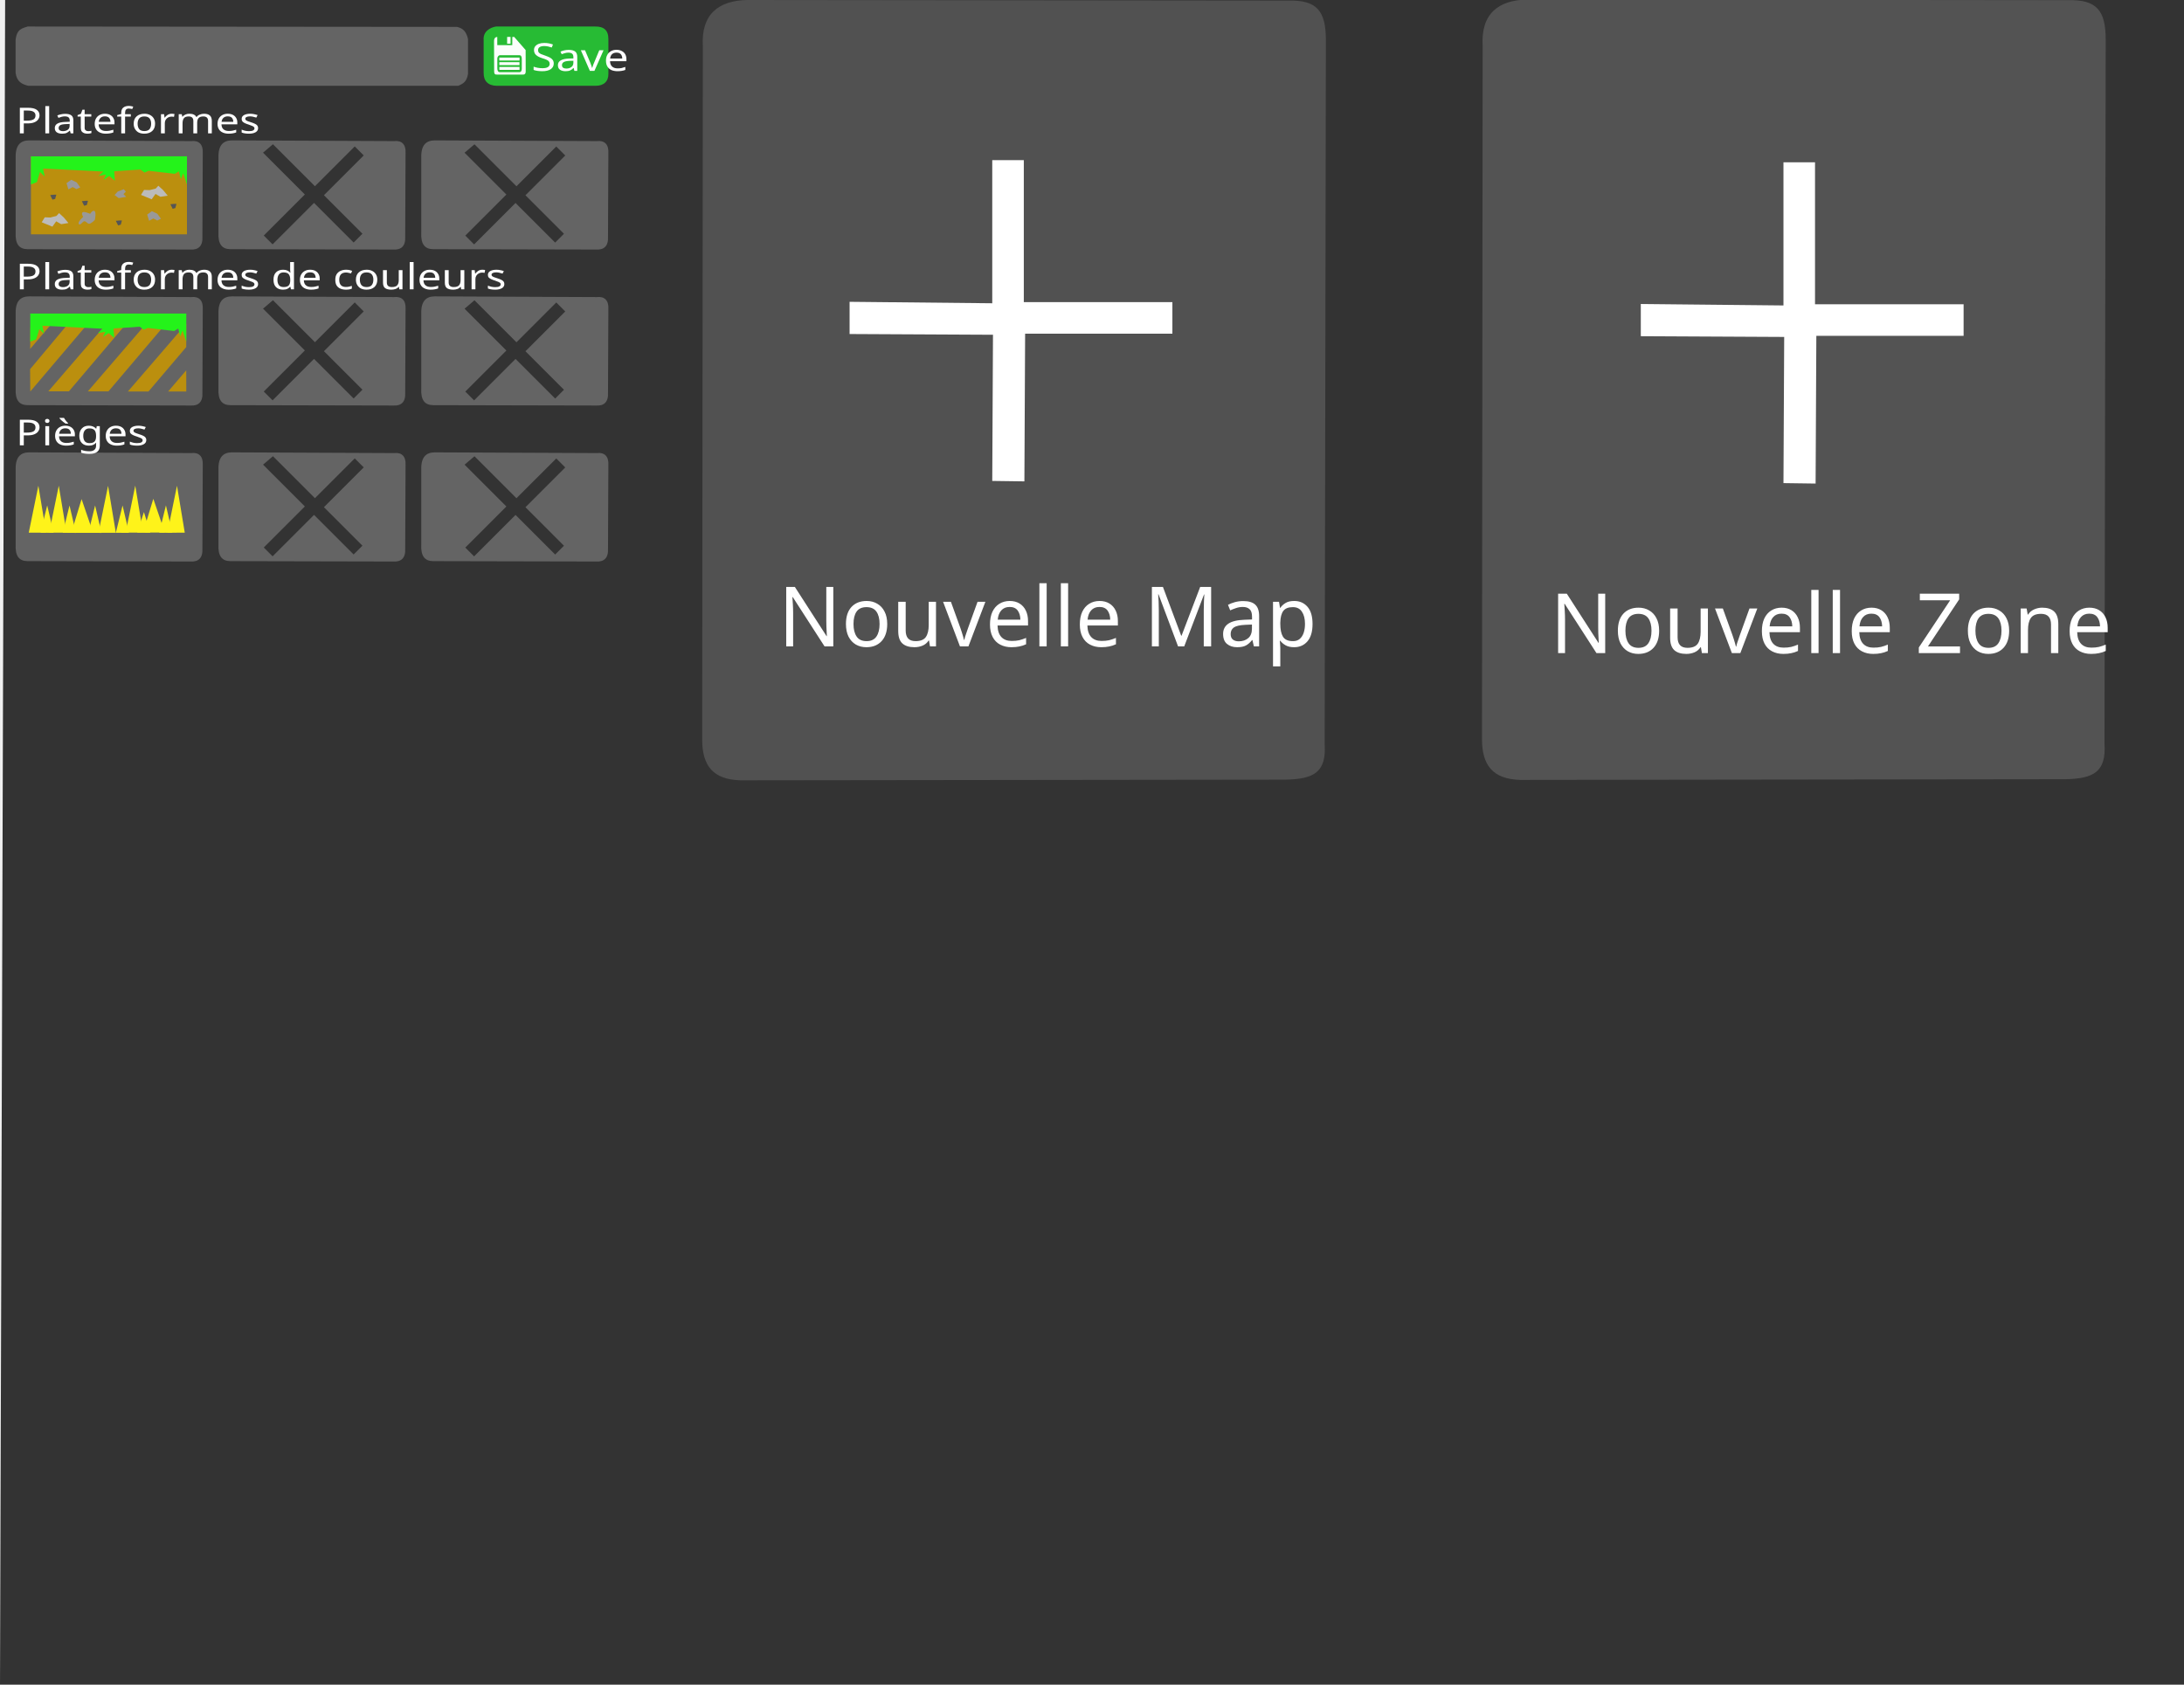
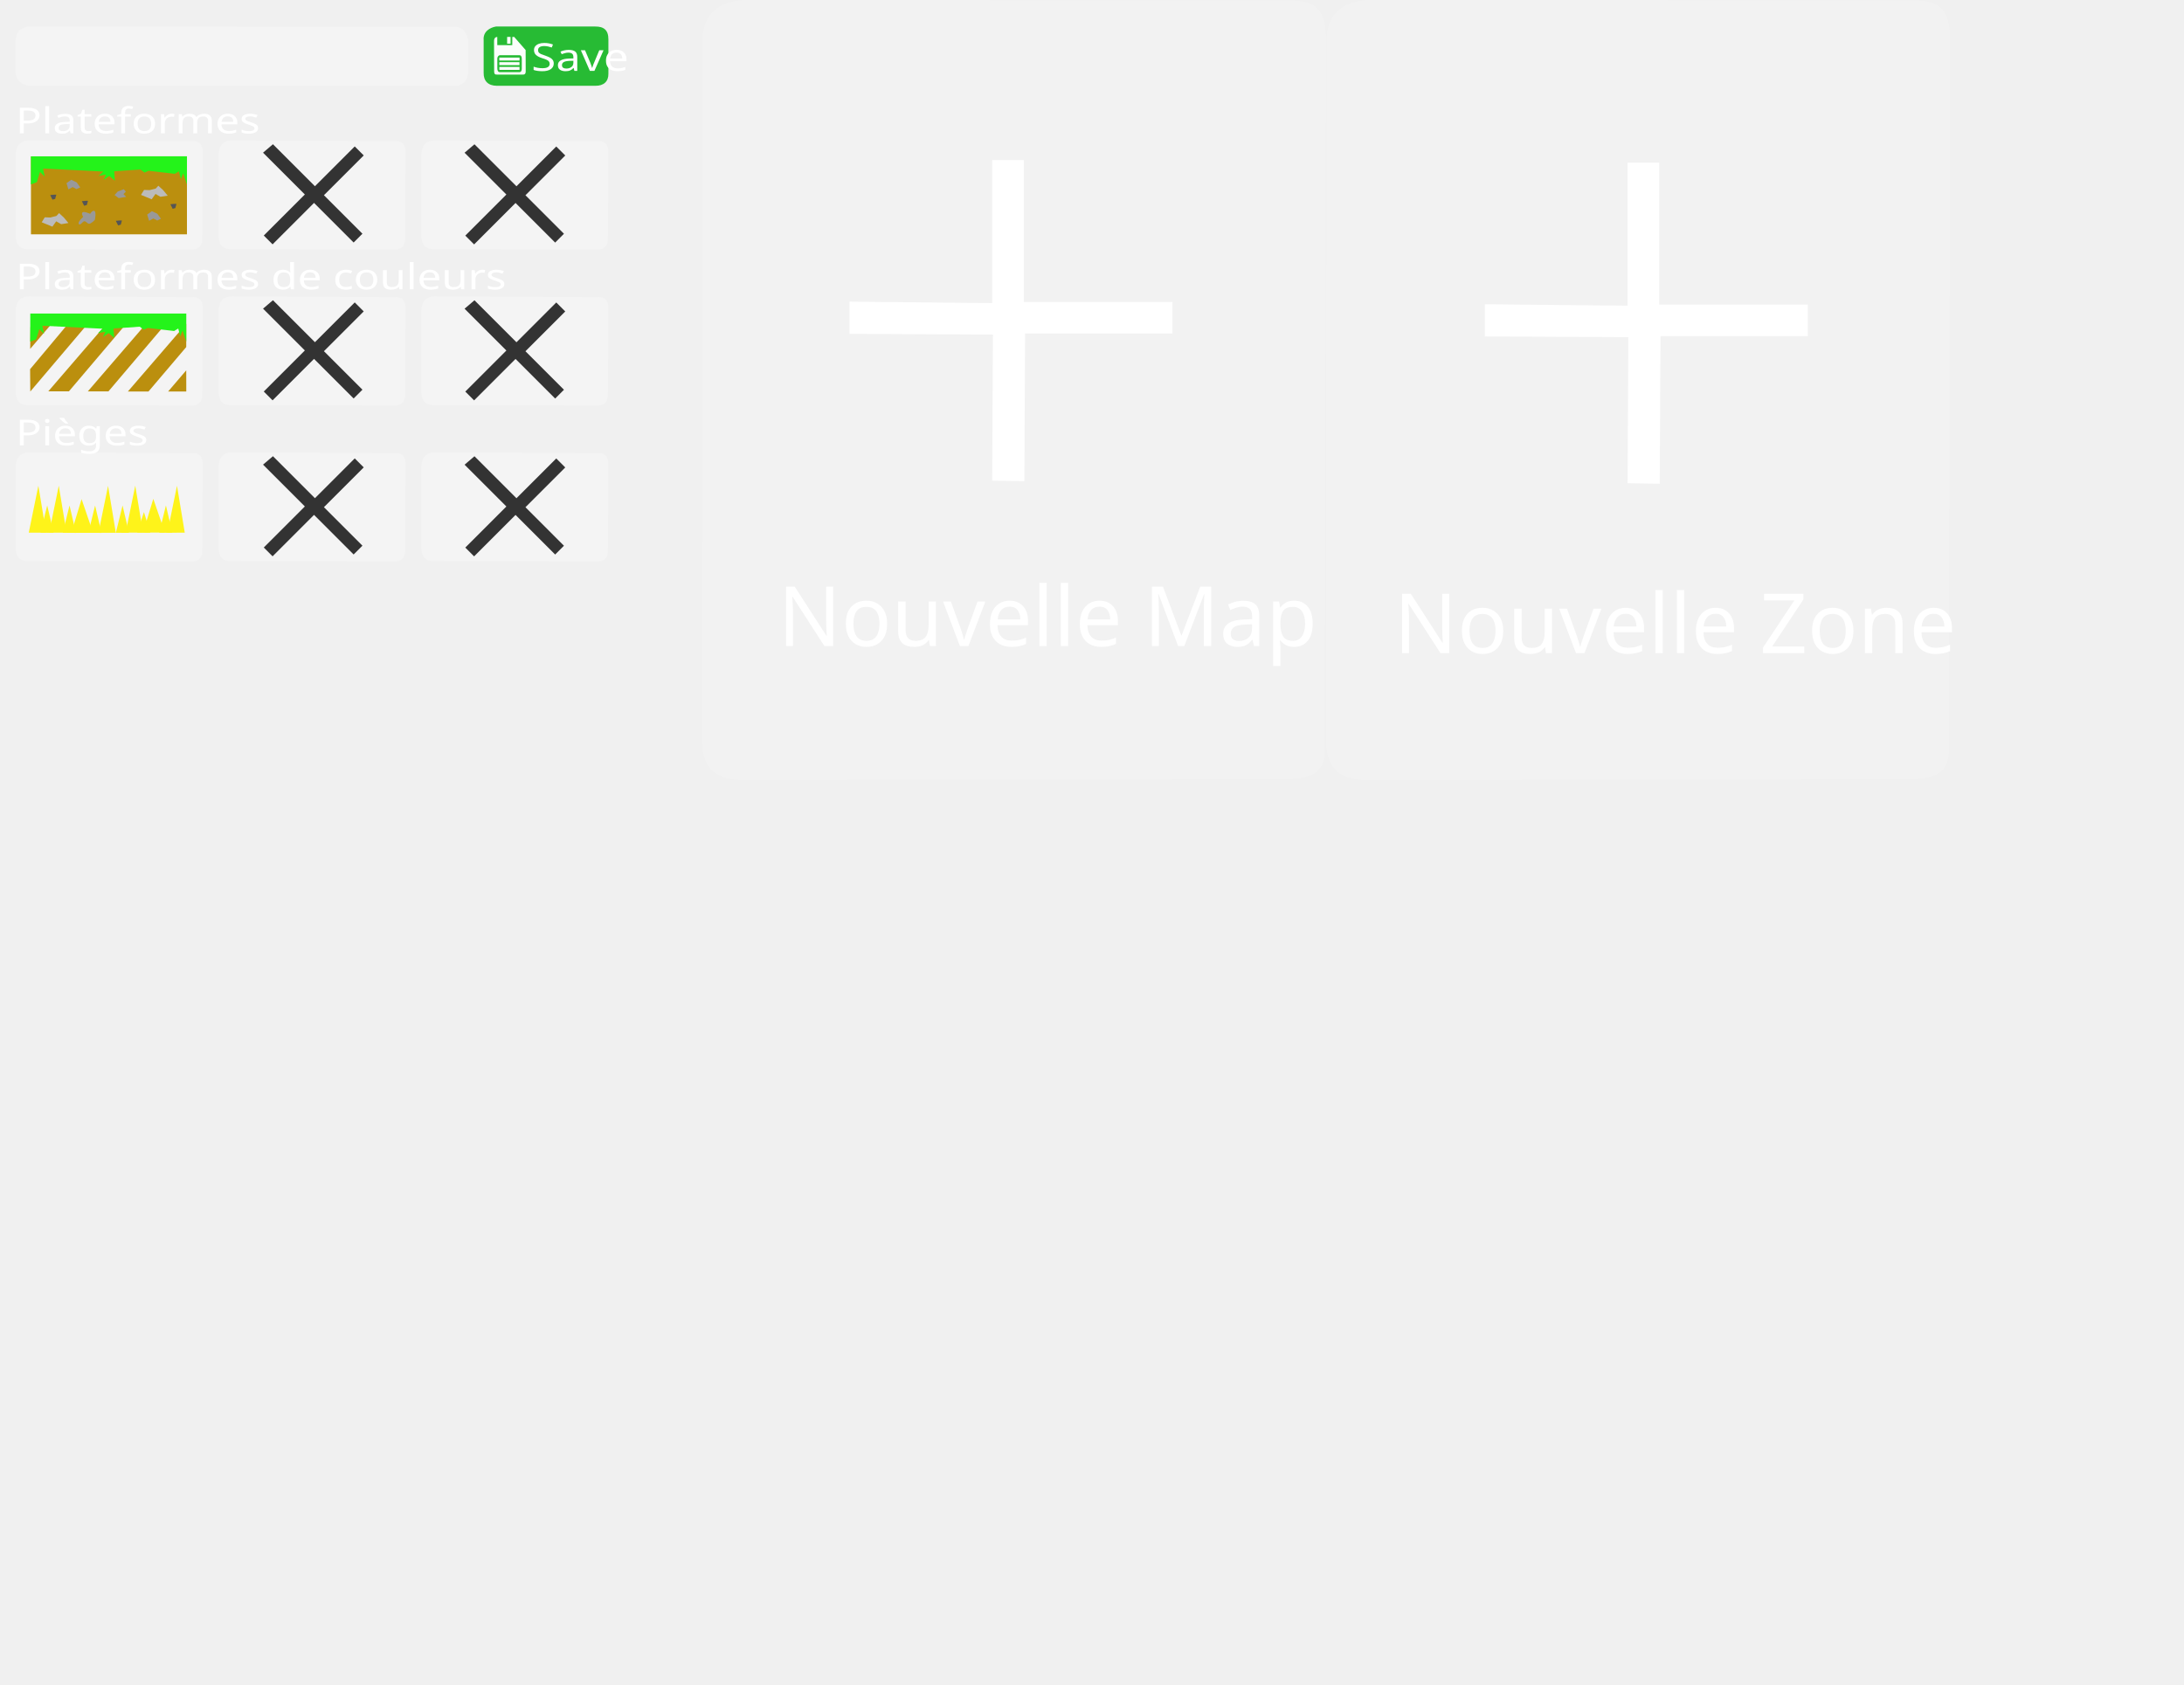
<svg xmlns="http://www.w3.org/2000/svg" width="1400" height="1080" viewBox="0 0 370.417 285.75" version="1.1" id="svg8">
  <defs id="defs2" />
  <g id="layer1" transform="translate(0,-11.24998)">
-     <path style="fill:#333333;fill-opacity:1;stroke:none;stroke-width:0.495px;stroke-linecap:butt;stroke-linejoin:miter;stroke-opacity:1" d="M 0.871,11.25 H 371.618 v 285.75 H 0 Z" id="path815" />
-     <path style="fill:#ffffff;fill-opacity:0.157;stroke:none;stroke-width:1.123px;stroke-linecap:butt;stroke-linejoin:miter;stroke-opacity:1" d="m 258.926,11.181 91.81,0.099 c 4.808,-0.116 6.431,1.657 6.403,6.834 l -0.207,119.27 c 0.312,4.779 -1.812,5.951 -6.658,6.04 l -92.432,0.116 c -4.719,-0.135 -6.488,-2.552 -6.487,-6.925 l 0.11,-117.571 c -0.331,-5.547 2.771,-7.756 7.461,-7.865 z" id="path817-7-4-1-1-6" />
-     <path style="fill:#ffffff;fill-opacity:0.146;stroke:none;stroke-width:1.123px;stroke-linecap:butt;stroke-linejoin:miter;stroke-opacity:1" d="m 126.665,11.25 91.81,0.099 c 4.808,-0.116 6.431,1.657 6.403,6.834 L 224.671,137.454 c 0.312,4.779 -1.812,5.951 -6.658,6.041 l -92.432,0.116 c -4.719,-0.135 -6.488,-2.552 -6.487,-6.925 l 0.11,-117.571 c -0.331,-5.547 2.771,-7.756 7.461,-7.865 z" id="path817-7-4-1-1" />
+     <path style="fill:#ffffff;fill-opacity:0.157;stroke:none;stroke-width:1.123px;stroke-linecap:butt;stroke-linejoin:miter;stroke-opacity:1" d="m 232.471,11.25 91.853,0.099 c 4.81,-0.116 6.434,1.656 6.406,6.831 l -0.207,119.209 c 0.312,4.776 -1.813,5.948 -6.662,6.037 l -92.475,0.116 c -4.721,-0.135 -6.491,-2.551 -6.49,-6.921 L 225.006,19.111 c -0.331,-5.544 2.772,-7.752 7.465,-7.861 z" id="path817-7-4-1-1-6" />
+     <path style="fill:#ffffff;fill-opacity:0.146;stroke:none;stroke-width:1.123px;stroke-linecap:butt;stroke-linejoin:miter;stroke-opacity:1" d="m 126.637,11.25 91.853,0.099 c 4.81,-0.116 6.434,1.656 6.406,6.831 L 224.688,137.388 c 0.312,4.776 -1.813,5.948 -6.662,6.037 l -92.475,0.116 c -4.721,-0.135 -6.491,-2.551 -6.49,-6.921 l 0.11,-117.51 c -0.331,-5.544 2.772,-7.752 7.465,-7.86 z" id="path817-7-4-1-1" />
    <path style="fill:#ffffff;fill-opacity:0.24;stroke:none;stroke-width:0.265px;stroke-linecap:butt;stroke-linejoin:miter;stroke-opacity:1" d="m 4.686,15.748 72.834,0.063 c 1.067,0.249 1.585,0.852 1.855,2.074 v 5.907 c -0.224,1.335 -0.805,1.654 -1.669,2.011 H 4.81 C 3.788,25.558 2.855,25.168 2.646,23.603 v -5.593 c 0.22,-1.914 1.189,-1.953 2.04,-2.262 z" id="path817" />
    <path style="fill:#ffffff;fill-opacity:0.24;stroke:none;stroke-width:0.265px;stroke-linecap:butt;stroke-linejoin:miter;stroke-opacity:1" d="m -83.816,-5.545 h 72.651 c 1.073,0.247 2.217,0.906 2.488,2.115 v 5.847 c -0.225,1.321 -1.12,1.637 -1.99,1.99 h -73.024 c -1.028,-0.242 -1.966,-0.628 -2.177,-2.177 v -5.536 c 0.221,-1.895 1.196,-1.933 2.053,-2.239 z" id="path817-7" />
    <path style="fill:#27bb34;fill-opacity:1;stroke:none;stroke-width:0.139px;stroke-linecap:butt;stroke-linejoin:miter;stroke-opacity:1" d="m 84.119,15.748 h 16.814 c 1.468,-0.023 2.261,0.607 2.254,2.162 v 5.855 c 0.02,1.28 -0.771,2.055 -2.208,2.037 H 84.243 c -1.45,-0.022 -2.246,-0.804 -2.214,-2.224 v -5.543 c -0.119,-1.413 1.047,-2.112 2.09,-2.286 z" id="path817-2" />
    <path style="fill:#ffffff;fill-opacity:0.98;stroke:none;stroke-width:0.207px;stroke-linecap:butt;stroke-linejoin:miter;stroke-opacity:1" d="m 83.79,18.267 0.021,5.044 c -0.021,0.468 0.149,0.628 0.525,0.589 h 4.269 c 0.352,0.048 0.549,-0.134 0.559,-0.479 l -0.013,-3.682 -1.942,-2.228 -0.32,0.013 -0.003,1.38 h -2.544 l -0.003,-1.393 c -0.306,0.021 -0.556,0.201 -0.548,0.755 z" id="path840" />
    <path style="fill:#ffffff;fill-opacity:1;stroke:none;stroke-width:0.395px;stroke-linecap:butt;stroke-linejoin:miter;stroke-opacity:1" d="m 86.014,17.512 v 1.146 h 0.579 v -1.146 z" id="path842" />
    <path style="fill:#27bb34;fill-opacity:1;stroke:none;stroke-width:0.033px;stroke-linecap:butt;stroke-linejoin:miter;stroke-opacity:1" d="m 84.761,20.609 h 3.295 c 0.288,-0.006 0.443,0.174 0.442,0.62 v 1.679 c 0.004,0.367 -0.151,0.589 -0.433,0.584 h -3.28 c -0.284,-0.006 -0.44,-0.231 -0.434,-0.638 v -1.589 c -0.023,-0.405 0.205,-0.606 0.41,-0.656 z" id="path817-2-8" />
    <path style="fill:#ffffff;fill-opacity:1;stroke:none;stroke-width:0.631px;stroke-linecap:butt;stroke-linejoin:miter;stroke-opacity:1" d="m 84.689,21.017 v 0.495 h 3.427 v -0.495 z" id="path842-7" />
    <path style="fill:#ffffff;fill-opacity:1;stroke:none;stroke-width:0.63px;stroke-linecap:butt;stroke-linejoin:miter;stroke-opacity:1" d="m 84.689,21.798 v 0.495 h 3.415 v -0.495 z" id="path842-6" />
    <path style="fill:#ffffff;fill-opacity:1;stroke:none;stroke-width:0.63px;stroke-linecap:butt;stroke-linejoin:miter;stroke-opacity:1" d="m 84.695,22.605 v 0.495 h 3.415 v -0.495 z" id="path842-6-4" />
    <path style="fill:#ffffff;fill-opacity:0.24;stroke:none;stroke-width:0.23px;stroke-linecap:butt;stroke-linejoin:miter;stroke-opacity:1" d="m 4.927,35.062 27.51,0.122 c 1.31,-0.155 2.029,0.571 1.954,2.006 l -0.062,14.183 c 0.094,1.641 -0.709,2.284 -1.998,2.204 L 4.667,53.516 C 3.252,53.497 2.556,52.665 2.655,50.664 V 37.907 c -0.033,-2.088 0.864,-2.83 2.271,-2.845 z" id="path817-7-4" />
    <path style="fill:#ffffff;fill-opacity:0.24;stroke:none;stroke-width:0.329px;stroke-linecap:butt;stroke-linejoin:miter;stroke-opacity:1" d="m -66.54,-39.562 38.991,0.176 c 1.857,-0.224 2.875,0.825 2.769,2.895 l -0.088,20.47 c 0.133,2.369 -1.005,3.296 -2.831,3.18 l -39.208,-0.088 c -2.006,-0.027 -2.993,-1.228 -2.852,-4.116 v -18.412 c -0.047,-3.014 1.225,-4.084 3.219,-4.106 z" id="path817-7-4-1" />
    <text xml:space="preserve" style="font-style:normal;font-variant:normal;font-weight:normal;font-stretch:normal;font-size:7.028px;line-height:1.25;font-family:'Agency FB';-inkscape-font-specification:'Agency FB';letter-spacing:0px;word-spacing:0px;fill:#ffffff;fill-opacity:1;stroke:none;stroke-width:0.176" x="83.72" y="25.044" id="text927" transform="scale(1.076426,0.9290002)">
      <tspan id="tspan925" x="83.72" y="25.044" style="font-style:normal;font-variant:normal;font-weight:normal;font-stretch:normal;font-family:'Agency FB';-inkscape-font-specification:'Agency FB';fill:#ffffff;fill-opacity:1;stroke-width:0.176">Save</tspan>
    </text>
    <text xml:space="preserve" style="font-style:normal;font-variant:normal;font-weight:normal;font-stretch:normal;font-size:6.649px;line-height:1.25;font-family:'Agency FB';-inkscape-font-specification:'Agency FB';letter-spacing:0px;word-spacing:0px;fill:#ffffff;fill-opacity:1;stroke:none;stroke-width:0.166" x="2.433" y="37.097" id="text927-2" transform="scale(1.095356,0.9129453)">
      <tspan id="tspan925-1" x="2.433" y="37.097" style="font-style:normal;font-variant:normal;font-weight:normal;font-stretch:normal;font-family:'Agency FB';-inkscape-font-specification:'Agency FB';fill:#ffffff;fill-opacity:1;stroke-width:0.166">Plateformes</tspan>
    </text>
    <path style="fill:#ffffff;fill-opacity:0.24;stroke:none;stroke-width:0.23px;stroke-linecap:butt;stroke-linejoin:miter;stroke-opacity:1" d="m 39.322,35.062 27.51,0.122 c 1.31,-0.155 2.029,0.571 1.954,2.006 l -0.062,14.183 c 0.094,1.641 -0.709,2.284 -1.998,2.204 l -27.664,-0.061 c -1.416,-0.019 -2.112,-0.851 -2.012,-2.852 V 37.907 c -0.033,-2.088 0.864,-2.83 2.271,-2.845 z" id="path817-7-4-6" />
    <path style="fill:#333333;fill-opacity:1;stroke:none;stroke-width:0.265px;stroke-linecap:butt;stroke-linejoin:miter;stroke-opacity:1" d="m 44.614,37.146 7.091,7.091 -6.967,6.966 1.493,1.493 7.029,-7.029 6.718,6.718 1.493,-1.493 -6.531,-6.531 6.749,-6.749 -1.524,-1.524 -6.749,6.749 -7.122,-7.122 z" id="path1088" />
    <rect style="fill:#bb8f0e;fill-opacity:1;stroke:none;stroke-width:0;stroke-linecap:round;stroke-linejoin:round;stroke-miterlimit:4;stroke-dasharray:none;stroke-opacity:1;paint-order:stroke fill markers" id="rect4847" width="26.458" height="13.229" x="5.251" y="37.768" />
    <path style="fill:#24f31a;fill-opacity:1;stroke:none;stroke-width:0.133px;stroke-linecap:butt;stroke-linejoin:miter;stroke-opacity:1" d="m 5.251,37.768 -0.01,4.763 1.011,-0.385 0.528,-1.735 0.8,0.788 -0.274,-1.359 10.24,0.507 -0.815,0.741 1.241,-0.234 -0.388,0.897 0.97,-0.663 0.931,0.819 -0.116,-1.6 4.446,-0.305 0.694,0.519 0.694,-0.305 4.446,0.519 0.697,-0.421 0.331,1.318 0.4,-0.993 0.628,1.89 0.006,-4.763 z" id="path3204" />
    <path style="fill:#999999;fill-opacity:1;stroke:none;stroke-width:0.265px;stroke-linecap:butt;stroke-linejoin:miter;stroke-opacity:1" d="m 11.599,43.37 -0.32,-1.052 0.801,-0.572 0.915,0.435 0.618,0.847 -0.641,0.297 -0.641,-0.343 z" id="path1164" />
    <path style="fill:#999999;fill-opacity:1;stroke:none;stroke-width:0.265px;stroke-linecap:butt;stroke-linejoin:miter;stroke-opacity:1" d="m 25.285,48.696 -0.32,-1.052 0.801,-0.572 0.915,0.435 0.618,0.847 -0.641,0.297 -0.641,-0.343 z" id="path1164-4" />
    <path style="fill:#999999;fill-opacity:1;stroke:none;stroke-width:0.332px;stroke-linecap:butt;stroke-linejoin:miter;stroke-opacity:1" d="m 13.377,49.256 c -0.297,-0.29 0.737,-1.228 0.737,-1.228 0,0 -0.375,-0.523 -0.118,-0.754 0.257,-0.231 1.296,0.251 1.296,0.251 0,0 0.365,-0.667 0.722,-0.488 0.357,0.179 0.074,1.521 0.074,1.521 0,0 -0.594,0.62 -0.943,0.642 -0.349,0.022 -0.491,-0.418 -0.825,-0.419 -0.334,-3.2e-4 -0.646,0.764 -0.943,0.474 z" id="path1164-8" />
    <path style="fill:#999999;fill-opacity:1;stroke:none;stroke-width:0.234px;stroke-linecap:butt;stroke-linejoin:miter;stroke-opacity:1" d="m 21.404,44.645 -1.275,0.207 -0.693,-0.518 0.527,-0.592 1.025,-0.4 0.36,0.415 -0.416,0.415 z" id="path1164-5-1" />
    <path style="fill:#ffffff;fill-opacity:0.24;stroke:none;stroke-width:0.23px;stroke-linecap:butt;stroke-linejoin:miter;stroke-opacity:1" d="m 4.927,61.521 27.51,0.122 c 1.31,-0.155 2.029,0.571 1.954,2.006 l -0.062,14.183 c 0.094,1.641 -0.709,2.284 -1.998,2.204 L 4.667,79.974 C 3.252,79.955 2.556,79.123 2.655,77.122 V 64.366 c -0.033,-2.088 0.864,-2.83 2.271,-2.845 z" id="path817-7-4-21" />
    <text xml:space="preserve" style="font-style:normal;font-variant:normal;font-weight:normal;font-stretch:normal;font-size:6.649px;line-height:1.25;font-family:'Agency FB';-inkscape-font-specification:'Agency FB';letter-spacing:0px;word-spacing:0px;fill:#ffffff;fill-opacity:1;stroke:none;stroke-width:0.166;stroke-opacity:1" x="2.433" y="66.078" id="text927-2-8" transform="scale(1.095356,0.9129453)">
      <tspan id="tspan925-1-1" x="2.433" y="66.078" style="font-style:normal;font-variant:normal;font-weight:normal;font-stretch:normal;font-family:'Agency FB';-inkscape-font-specification:'Agency FB';fill:#ffffff;fill-opacity:1;stroke-width:0.166">Plateformes de couleurs</tspan>
    </text>
    <path style="fill:#ffffff;fill-opacity:0.24;stroke:none;stroke-width:0.23px;stroke-linecap:butt;stroke-linejoin:miter;stroke-opacity:1" d="m 39.322,61.521 27.51,0.122 c 1.31,-0.155 2.029,0.571 1.954,2.006 l -0.062,14.183 c 0.094,1.641 -0.709,2.284 -1.998,2.204 l -27.664,-0.061 c -1.416,-0.019 -2.112,-0.851 -2.012,-2.852 V 64.366 c -0.033,-2.088 0.864,-2.83 2.271,-2.845 z" id="path817-7-4-6-7" />
    <path style="fill:#333333;fill-opacity:1;stroke:none;stroke-width:0.265px;stroke-linecap:butt;stroke-linejoin:miter;stroke-opacity:1" d="m 44.614,63.604 7.091,7.091 -6.967,6.966 1.493,1.493 7.029,-7.029 6.718,6.718 1.493,-1.493 -6.531,-6.531 6.749,-6.749 -1.524,-1.524 -6.749,6.749 -7.122,-7.122 z" id="path1088-2" />
    <path style="fill:#ffffff;fill-opacity:0.24;stroke:none;stroke-width:0.23px;stroke-linecap:butt;stroke-linejoin:miter;stroke-opacity:1" d="m 73.718,61.521 27.51,0.122 c 1.31,-0.155 2.029,0.571 1.954,2.006 l -0.062,14.183 c 0.094,1.641 -0.709,2.284 -1.998,2.204 l -27.663,-0.061 c -1.416,-0.019 -2.112,-0.851 -2.012,-2.852 V 64.366 c -0.033,-2.088 0.864,-2.83 2.271,-2.845 z" id="path817-7-4-2-5" />
    <path style="fill:#333333;fill-opacity:1;stroke:none;stroke-width:0.265px;stroke-linecap:butt;stroke-linejoin:miter;stroke-opacity:1" d="m 78.793,63.614 7.091,7.091 -6.967,6.966 1.493,1.493 7.029,-7.029 6.718,6.718 1.493,-1.493 -6.531,-6.531 6.749,-6.749 -1.524,-1.524 -6.749,6.749 -7.122,-7.122 z" id="path1088-6-5-1" />
    <path style="fill:#ffffff;fill-opacity:0.24;stroke:none;stroke-width:0.23px;stroke-linecap:butt;stroke-linejoin:miter;stroke-opacity:1" d="m 4.927,87.979 27.51,0.122 c 1.31,-0.155 2.029,0.571 1.954,2.006 l -0.062,14.183 c 0.094,1.641 -0.709,2.284 -1.998,2.204 L 4.667,106.432 c -1.416,-0.019 -2.112,-0.851 -2.012,-2.852 V 90.824 c -0.033,-2.088 0.864,-2.829 2.271,-2.845 z" id="path817-7-4-5" />
    <text xml:space="preserve" style="font-style:normal;font-variant:normal;font-weight:normal;font-stretch:normal;font-size:6.649px;line-height:1.25;font-family:'Agency FB';-inkscape-font-specification:'Agency FB';letter-spacing:0px;word-spacing:0px;fill:#ffffff;fill-opacity:1;stroke:none;stroke-width:0.166;stroke-opacity:1" x="2.433" y="95.059" id="text927-2-1" transform="scale(1.095356,0.9129453)">
      <tspan id="tspan925-1-8" x="2.433" y="95.059" style="font-style:normal;font-variant:normal;font-weight:normal;font-stretch:normal;font-family:'Agency FB';-inkscape-font-specification:'Agency FB';fill:#ffffff;fill-opacity:1;stroke-width:0.166">Pièges</tspan>
    </text>
    <path style="fill:#ffffff;fill-opacity:0.24;stroke:none;stroke-width:0.23px;stroke-linecap:butt;stroke-linejoin:miter;stroke-opacity:1" d="m 39.322,87.979 27.51,0.122 c 1.31,-0.155 2.029,0.571 1.954,2.006 l -0.062,14.183 c 0.094,1.641 -0.709,2.284 -1.998,2.204 l -27.664,-0.061 c -1.416,-0.019 -2.112,-0.851 -2.012,-2.852 V 90.824 c -0.033,-2.088 0.864,-2.829 2.271,-2.845 z" id="path817-7-4-6-73" />
    <path style="fill:#333333;fill-opacity:1;stroke:none;stroke-width:0.265px;stroke-linecap:butt;stroke-linejoin:miter;stroke-opacity:1" d="m 44.614,90.063 7.091,7.091 -6.967,6.966 1.493,1.493 7.029,-7.029 6.718,6.718 1.493,-1.493 -6.531,-6.531 6.749,-6.749 -1.524,-1.524 -6.749,6.749 -7.122,-7.122 z" id="path1088-9" />
    <path style="fill:#ffffff;fill-opacity:0.24;stroke:none;stroke-width:0.23px;stroke-linecap:butt;stroke-linejoin:miter;stroke-opacity:1" d="m 73.718,87.979 27.51,0.122 c 1.31,-0.155 2.029,0.571 1.954,2.006 l -0.062,14.183 c 0.094,1.641 -0.709,2.284 -1.998,2.204 l -27.663,-0.061 c -1.416,-0.019 -2.112,-0.851 -2.012,-2.852 V 90.824 c -0.033,-2.088 0.864,-2.829 2.271,-2.845 z" id="path817-7-4-2-9" />
    <path style="fill:#333333;fill-opacity:1;stroke:none;stroke-width:0.265px;stroke-linecap:butt;stroke-linejoin:miter;stroke-opacity:1" d="m 78.793,90.072 7.091,7.091 -6.967,6.966 1.493,1.493 7.029,-7.029 6.718,6.718 1.493,-1.493 -6.531,-6.531 6.749,-6.749 -1.524,-1.524 -6.749,6.749 -7.122,-7.122 z" id="path1088-6-5-8" />
    <rect style="fill:#ff3333;fill-opacity:1;stroke:none;stroke-width:1.679;stroke-linecap:round;stroke-linejoin:round;stroke-miterlimit:1;stroke-dasharray:none;stroke-opacity:1;paint-order:fill markers stroke" id="rect1632-8" width="105.833" height="26.458" x="-119.347" y="9.589" />
    <path style="fill:#ffffff;fill-opacity:0.24;stroke:none;stroke-width:0.23px;stroke-linecap:butt;stroke-linejoin:miter;stroke-opacity:1" d="m -114.421,16.204 27.51,0.122 c 1.31,-0.155 2.029,0.571 1.954,2.006 l -0.062,14.183 c 0.094,1.641 -0.709,2.284 -1.998,2.204 l -27.664,-0.061 c -1.416,-0.019 -2.112,-0.851 -2.012,-2.852 V 19.049 c -0.033,-2.088 0.864,-2.83 2.271,-2.845 z" id="path817-7-4-7" />
    <text xml:space="preserve" style="font-style:normal;font-variant:normal;font-weight:normal;font-stretch:normal;font-size:6.649px;line-height:1.25;font-family:'Agency FB';-inkscape-font-specification:'Agency FB';letter-spacing:0px;word-spacing:0px;fill:#ffffff;fill-opacity:1;stroke:none;stroke-width:0.166;stroke-opacity:1" x="-106.524" y="16.44" id="text927-2-9" transform="scale(1.095356,0.9129453)">
      <tspan id="tspan925-1-0" x="-106.524" y="16.44" style="font-style:normal;font-variant:normal;font-weight:normal;font-stretch:normal;font-family:'Agency FB';-inkscape-font-specification:'Agency FB';fill:#ffffff;fill-opacity:1;stroke-width:0.166">Plateformes</tspan>
    </text>
    <path style="fill:#ffffff;fill-opacity:0.24;stroke:none;stroke-width:0.23px;stroke-linecap:butt;stroke-linejoin:miter;stroke-opacity:1" d="m -80.025,16.204 27.51,0.122 c 1.31,-0.155 2.029,0.571 1.954,2.006 l -0.062,14.183 c 0.094,1.641 -0.709,2.284 -1.998,2.204 l -27.664,-0.061 c -1.416,-0.019 -2.112,-0.851 -2.012,-2.852 V 19.049 c -0.033,-2.088 0.864,-2.83 2.271,-2.845 z" id="path817-7-4-6-6" />
    <path style="fill:#333333;fill-opacity:1;stroke:none;stroke-width:0.265px;stroke-linecap:butt;stroke-linejoin:miter;stroke-opacity:1" d="m -74.733,18.287 7.091,7.091 -6.967,6.966 1.493,1.493 7.029,-7.029 6.718,6.718 1.493,-1.493 -6.531,-6.531 6.749,-6.749 -1.524,-1.524 -6.749,6.749 -7.122,-7.122 z" id="path1088-8" />
    <path style="fill:#ffffff;fill-opacity:0.24;stroke:none;stroke-width:0.23px;stroke-linecap:butt;stroke-linejoin:miter;stroke-opacity:1" d="m -45.629,16.204 27.51,0.122 c 1.31,-0.155 2.029,0.571 1.954,2.006 l -0.062,14.183 c 0.094,1.641 -0.709,2.284 -1.998,2.204 l -27.663,-0.061 c -1.416,-0.019 -2.112,-0.851 -2.012,-2.852 V 19.049 c -0.033,-2.088 0.864,-2.83 2.271,-2.845 z" id="path817-7-4-2-93" />
    <path style="fill:#333333;fill-opacity:1;stroke:none;stroke-width:0.265px;stroke-linecap:butt;stroke-linejoin:miter;stroke-opacity:1" d="m -40.554,18.297 7.091,7.091 -6.967,6.966 1.493,1.493 7.029,-7.029 6.718,6.718 1.493,-1.493 -6.531,-6.531 6.749,-6.749 -1.524,-1.524 -6.749,6.749 -7.122,-7.122 z" id="path1088-6-5-3" />
    <path style="fill:#bb8f0e;fill-opacity:1;stroke:none;stroke-width:0.265px;stroke-linecap:butt;stroke-linejoin:miter;stroke-opacity:1" d="m 31.595,77.658 -0.008,-3.591 -3.074,3.591 z" id="path1109" />
    <path style="fill:#bb8f0e;fill-opacity:1;stroke:none;stroke-width:0.265px;stroke-linecap:butt;stroke-linejoin:miter;stroke-opacity:1" d="m 25.181,77.658 6.406,-7.539 V 66.172 L 21.687,77.658 Z" id="path1111" />
    <path style="fill:#bb8f0e;fill-opacity:1;stroke:none;stroke-width:0.265px;stroke-linecap:butt;stroke-linejoin:miter;stroke-opacity:1" d="M 18.386,77.642 28.546,65.67 25.31,65.541 14.892,77.642 Z" id="path1111-1" />
    <path style="fill:#bb8f0e;fill-opacity:1;stroke:none;stroke-width:0.265px;stroke-linecap:butt;stroke-linejoin:miter;stroke-opacity:1" d="M 11.689,77.626 21.848,65.654 18.613,65.525 8.194,77.626 Z" id="path1111-1-2" />
    <path style="fill:#bb8f0e;fill-opacity:1;stroke:none;stroke-width:0.265px;stroke-linecap:butt;stroke-linejoin:miter;stroke-opacity:1" d="m 5.137,77.658 10.16,-11.972 -3.236,-0.129 -6.956,8.315 z" id="path1111-1-3" />
    <path style="fill:#bb8f0e;fill-opacity:1;stroke:none;stroke-width:0.265px;stroke-linecap:butt;stroke-linejoin:miter;stroke-opacity:1" d="M 5.12,70.427 9.634,65.137 6.884,64.619 5.169,66.738 Z" id="path1111-1-3-8" />
    <path style="fill:#24f31a;fill-opacity:1;stroke:none;stroke-width:0.133px;stroke-linecap:butt;stroke-linejoin:miter;stroke-opacity:1" d="m 5.137,64.429 -0.01,4.763 1.011,-0.385 0.528,-1.735 0.8,0.788 -0.274,-1.359 10.24,0.507 -0.815,0.741 1.241,-0.234 -0.388,0.897 0.97,-0.663 0.931,0.819 -0.116,-1.6 4.446,-0.305 0.694,0.519 0.694,-0.305 4.446,0.519 0.697,-0.421 0.331,1.318 0.4,-0.993 0.628,1.89 0.006,-4.763 z" id="path3204-9" />
    <path style="fill:#fef31a;fill-opacity:1;stroke:none;stroke-width:0.205px;stroke-linecap:butt;stroke-linejoin:miter;stroke-opacity:1" d="m 4.878,101.605 1.629,-7.967 1.319,7.963 z" id="path3236" />
    <path style="fill:#fef31a;fill-opacity:1;stroke:none;stroke-width:0.205px;stroke-linecap:butt;stroke-linejoin:miter;stroke-opacity:1" d="m 12.092,101.635 1.745,-5.725 1.958,5.721 z" id="path3236-3" />
    <path style="fill:#fef31a;fill-opacity:1;stroke:none;stroke-width:0.205px;stroke-linecap:butt;stroke-linejoin:miter;stroke-opacity:1" d="m 10.651,101.622 1.139,-4.632 1.088,4.648 z" id="path3236-8" />
    <path style="fill:#fef31a;fill-opacity:1;stroke:none;stroke-width:0.205px;stroke-linecap:butt;stroke-linejoin:miter;stroke-opacity:1" d="m 28.389,101.609 1.629,-7.967 1.319,7.963 z" id="path3236-7" />
    <path style="fill:#fef31a;fill-opacity:1;stroke:none;stroke-width:0.205px;stroke-linecap:butt;stroke-linejoin:miter;stroke-opacity:1" d="m 21.31,101.59 1.629,-7.967 1.319,7.963 z" id="path3236-2" />
    <path style="fill:#fef31a;fill-opacity:1;stroke:none;stroke-width:0.205px;stroke-linecap:butt;stroke-linejoin:miter;stroke-opacity:1" d="m 16.699,101.624 1.629,-7.967 1.319,7.963 z" id="path3236-21" />
    <path style="fill:#fef31a;fill-opacity:1;stroke:none;stroke-width:0.205px;stroke-linecap:butt;stroke-linejoin:miter;stroke-opacity:1" d="m 19.647,101.62 1.139,-4.632 1.088,4.648 z" id="path3236-8-2" />
    <path style="fill:#fef31a;fill-opacity:1;stroke:none;stroke-width:0.205px;stroke-linecap:butt;stroke-linejoin:miter;stroke-opacity:1" d="m 24.258,101.585 1.745,-5.725 1.958,5.721 z" id="path3236-3-6" />
    <path style="fill:#fef31a;fill-opacity:1;stroke:none;stroke-width:0.205px;stroke-linecap:butt;stroke-linejoin:miter;stroke-opacity:1" d="m 27.002,101.609 1.139,-4.632 1.088,4.648 z" id="path3236-8-22" />
    <path style="fill:#fef31a;fill-opacity:1;stroke:none;stroke-width:0.178px;stroke-linecap:butt;stroke-linejoin:miter;stroke-opacity:1" d="m 23.272,101.599 1.139,-3.492 1.088,3.505 z" id="path3236-8-3" />
    <path style="fill:#fef31a;fill-opacity:1;stroke:none;stroke-width:0.205px;stroke-linecap:butt;stroke-linejoin:miter;stroke-opacity:1" d="m 8.338,101.603 1.629,-7.967 1.319,7.963 z" id="path3236-2-4" />
    <path style="fill:#fef31a;fill-opacity:1;stroke:none;stroke-width:0.205px;stroke-linecap:butt;stroke-linejoin:miter;stroke-opacity:1" d="m 14.99,101.623 1.139,-4.632 1.088,4.648 z" id="path3236-8-7" />
    <path style="fill:#fef31a;fill-opacity:1;stroke:none;stroke-width:0.205px;stroke-linecap:butt;stroke-linejoin:miter;stroke-opacity:1" d="m 6.868,101.609 1.139,-4.632 1.088,4.648 z" id="path3236-8-35" />
-     <path style="fill:#ffffff;fill-opacity:1;stroke:none;stroke-width:0.671px;stroke-linecap:butt;stroke-linejoin:miter;stroke-opacity:1" d="m 173.742,92.9 0.124,-25.053 24.977,1e-5 1e-5,-5.352 -25.2,-1e-5 V 38.41 h -5.352 l -1e-5,24.281 -24.197,-0.247 v 5.464 l 24.32,0.124 -0.123,24.794 z" id="path1088-2-1" />
-     <text xml:space="preserve" style="font-style:normal;font-variant:normal;font-weight:normal;font-stretch:normal;font-size:14.111px;line-height:1.25;font-family:Impact;-inkscape-font-specification:Impact;letter-spacing:0px;word-spacing:0px;fill:#ffffff;fill-opacity:1;stroke:none;stroke-width:0.265;stroke-opacity:1" x="131.973" y="120.891" id="text6050">
-       <tspan id="tspan6048" x="131.973" y="120.891" style="font-style:normal;font-variant:normal;font-weight:normal;font-stretch:normal;font-size:14.111px;font-family:Impact;-inkscape-font-specification:Impact;fill:#ffffff;fill-opacity:1;stroke-width:0.265">Nouvelle Map</tspan>
+     <path style="fill:#ffffff;fill-opacity:1;stroke:none;stroke-width:0.671px;stroke-linecap:butt;stroke-linejoin:miter;stroke-opacity:1" d="m 173.736,92.858 0.124,-25.04 24.989,1e-5 1e-5,-5.35 -25.212,-10e-6 V 38.396 h -5.355 l -1e-5,24.268 -24.208,-0.247 v 5.461 l 24.332,0.123 -0.124,24.781 z" id="path1088-2-1" />
+     <text xml:space="preserve" style="font-style:normal;font-variant:normal;font-weight:normal;font-stretch:normal;font-size:14.111px;line-height:1.25;font-family:Impact;-inkscape-font-specification:Impact;letter-spacing:0px;word-spacing:0px;fill:#ffffff;fill-opacity:1;stroke:none;stroke-width:0.265;stroke-opacity:1" x="131.883" y="120.894" id="text6050" transform="scale(1.000489,0.9995116)">
+       <tspan id="tspan6048" x="131.883" y="120.894" style="font-style:normal;font-variant:normal;font-weight:normal;font-stretch:normal;font-size:14.111px;font-family:Impact;-inkscape-font-specification:Impact;fill:#ffffff;fill-opacity:1;stroke-width:0.265">Nouvelle Map</tspan>
    </text>
    <path style="fill:#555555;fill-opacity:1;stroke:none;stroke-width:0.265px;stroke-linecap:butt;stroke-linejoin:miter;stroke-opacity:1" d="m 19.643,48.708 0.388,0.777 0.453,-0.129 0.194,-0.712 h -0.388 z" id="path1264" />
    <path style="fill:#555555;fill-opacity:1;stroke:none;stroke-width:0.265px;stroke-linecap:butt;stroke-linejoin:miter;stroke-opacity:1" d="m 8.513,44.34 0.388,0.777 0.453,-0.129 0.194,-0.712 H 9.16 Z" id="path1264-8" />
    <path style="fill:#555555;fill-opacity:1;stroke:none;stroke-width:0.265px;stroke-linecap:butt;stroke-linejoin:miter;stroke-opacity:1" d="m 13.884,45.376 0.388,0.777 0.453,-0.129 0.194,-0.712 h -0.388 z" id="path1264-7" />
    <path style="fill:#555555;fill-opacity:1;stroke:none;stroke-width:0.265px;stroke-linecap:butt;stroke-linejoin:miter;stroke-opacity:1" d="m 28.897,45.893 0.388,0.777 0.453,-0.129 0.194,-0.712 h -0.388 z" id="path1264-89" />
    <path style="fill:#bbbbbb;fill-opacity:1;stroke:none;stroke-width:0.265px;stroke-linecap:butt;stroke-linejoin:miter;stroke-opacity:1" d="m 25.37,43.499 1.035,-0.259 0.453,-0.485 0.809,0.744 0.777,0.938 -1.23,0.194 -0.841,-0.485 -0.647,0.906 -1.812,-0.744 0.518,-0.841 z" id="path1232" />
    <path style="fill:#bbbbbb;fill-opacity:1;stroke:none;stroke-width:0.265px;stroke-linecap:butt;stroke-linejoin:miter;stroke-opacity:1" d="m 8.53,48.143 1.035,-0.259 0.453,-0.485 0.809,0.744 0.777,0.938 -1.23,0.194 L 9.533,48.79 8.886,49.696 7.074,48.952 7.592,48.11 Z" id="path1232-1" />
-     <text xml:space="preserve" style="font-style:normal;font-variant:normal;font-weight:normal;font-stretch:normal;font-size:14.111px;line-height:1.25;font-family:'Agency FB';-inkscape-font-specification:'Agency FB';letter-spacing:0px;word-spacing:0px;fill:#ffffff;fill-opacity:1;stroke:none;stroke-width:0.265;stroke-opacity:1" x="262.89" y="122.028" id="text6050-1">
-       <tspan id="tspan6137" x="262.89" y="122.028" style="font-style:normal;font-variant:normal;font-weight:normal;font-stretch:normal;font-size:14.111px;font-family:Impact;-inkscape-font-specification:Impact;fill:#ffffff;fill-opacity:1;stroke-width:0.265">Nouvelle Zone</tspan>
+     <text xml:space="preserve" style="font-style:normal;font-variant:normal;font-weight:normal;font-stretch:normal;font-size:14.111px;line-height:1.25;font-family:'Agency FB';-inkscape-font-specification:'Agency FB';letter-spacing:0px;word-spacing:0px;fill:#ffffff;fill-opacity:1;stroke:none;stroke-width:0.265;stroke-opacity:1" x="236.322" y="122.1" id="text6050-1" transform="scale(1.000489,0.9995116)">
+       <tspan id="tspan6137" x="236.322" y="122.1" style="font-style:normal;font-variant:normal;font-weight:normal;font-stretch:normal;font-size:14.111px;font-family:Impact;-inkscape-font-specification:Impact;fill:#ffffff;fill-opacity:1;stroke-width:0.265">Nouvelle Zone</tspan>
    </text>
-     <path style="fill:#ffffff;fill-opacity:1;stroke:none;stroke-width:0.671px;stroke-linecap:butt;stroke-linejoin:miter;stroke-opacity:1" d="m 307.936,93.271 0.124,-25.053 24.977,1e-5 1e-5,-5.352 -25.2,-1e-5 V 38.78 h -5.352 l -1e-5,24.281 -24.197,-0.247 v 5.464 l 24.32,0.124 -0.124,24.794 z" id="path1088-2-1-4" />
+     <path style="fill:#ffffff;fill-opacity:1;stroke:none;stroke-width:0.671px;stroke-linecap:butt;stroke-linejoin:miter;stroke-opacity:1" d="m 281.503,93.297 0.124,-25.04 24.989,10e-6 10e-6,-5.35 -25.212,-1e-5 V 38.835 h -5.355 l -10e-6,24.268 -24.208,-0.247 v 5.461 l 24.332,0.123 -0.124,24.781 z" id="path1088-2-1-4" />
    <path style="fill:#ffffff;fill-opacity:0.24;stroke:none;stroke-width:0.23px;stroke-linecap:butt;stroke-linejoin:miter;stroke-opacity:1" d="m 73.718,35.062 27.51,0.122 c 1.31,-0.155 2.029,0.571 1.954,2.006 l -0.062,14.183 c 0.094,1.641 -0.709,2.284 -1.998,2.204 L 73.459,53.516 C 72.043,53.497 71.347,52.665 71.447,50.664 V 37.907 c -0.033,-2.088 0.864,-2.83 2.271,-2.845 z" id="path817-7-4-2" />
    <path style="fill:#333333;fill-opacity:1;stroke:none;stroke-width:0.265px;stroke-linecap:butt;stroke-linejoin:miter;stroke-opacity:1" d="m 78.793,37.156 7.091,7.091 -6.967,6.966 1.493,1.493 7.029,-7.029 6.718,6.718 1.493,-1.493 -6.531,-6.531 6.749,-6.749 -1.524,-1.524 -6.749,6.749 -7.122,-7.122 z" id="path1088-6-5" />
  </g>
</svg>
